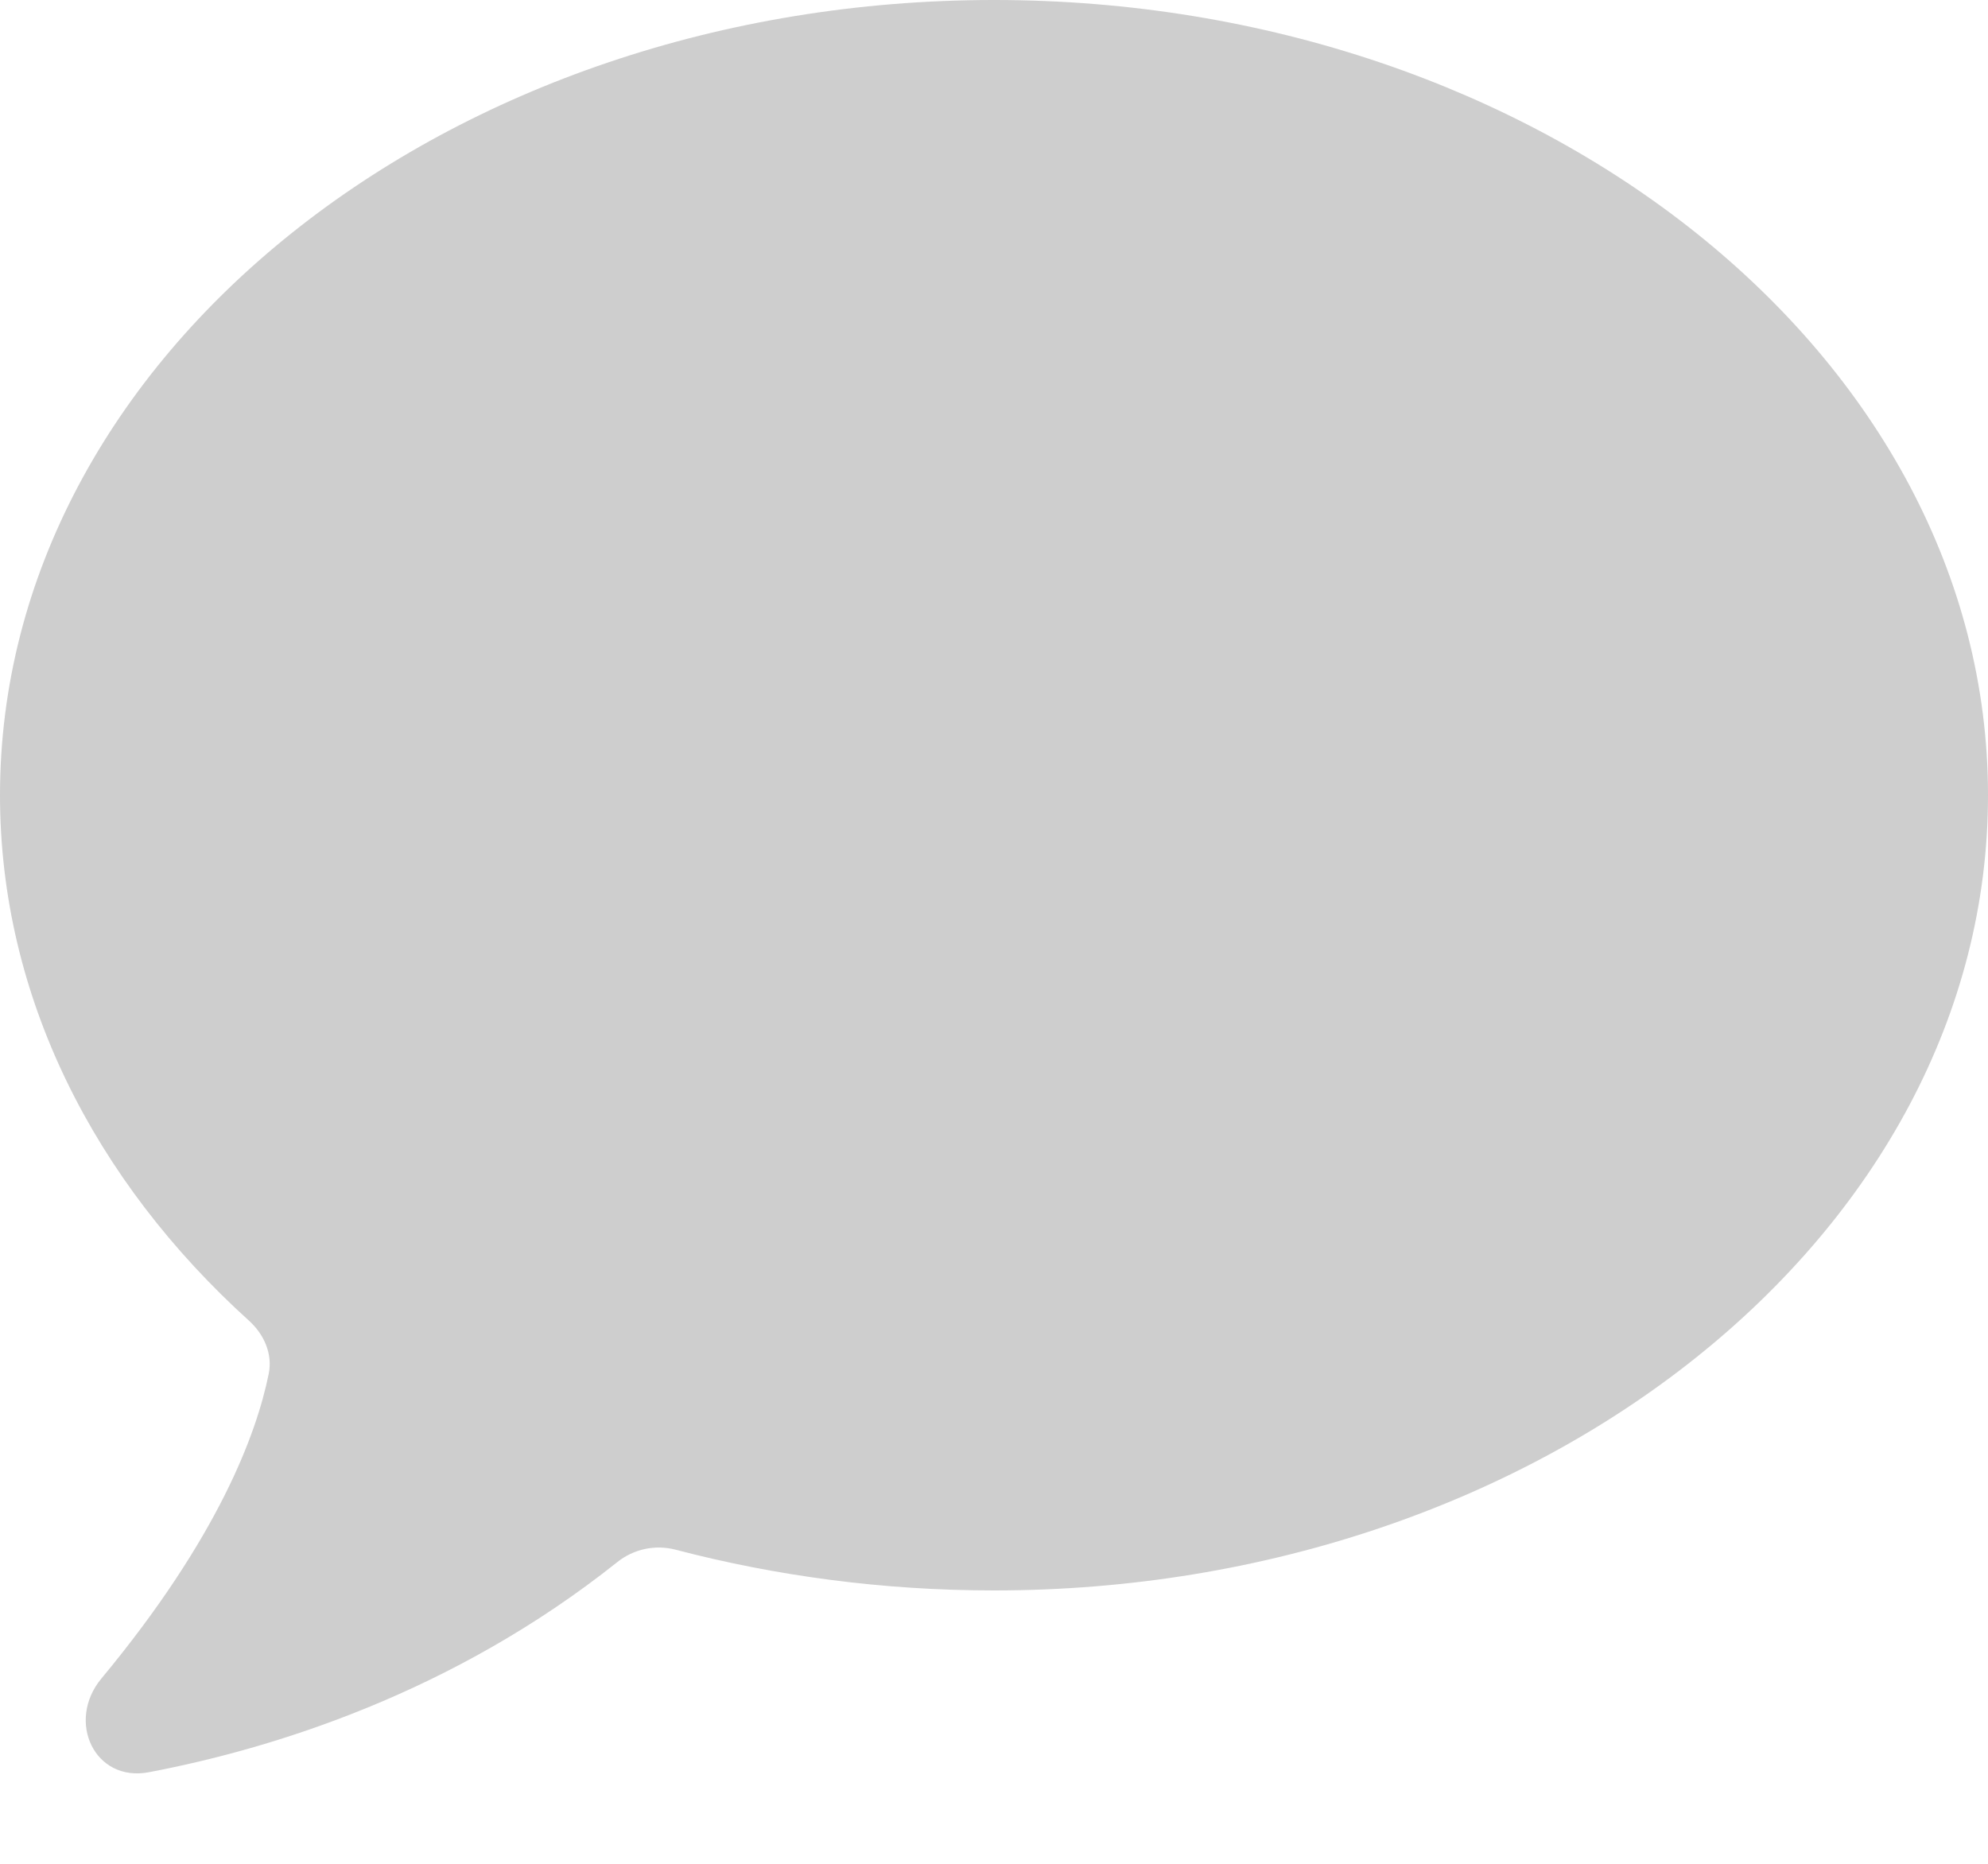
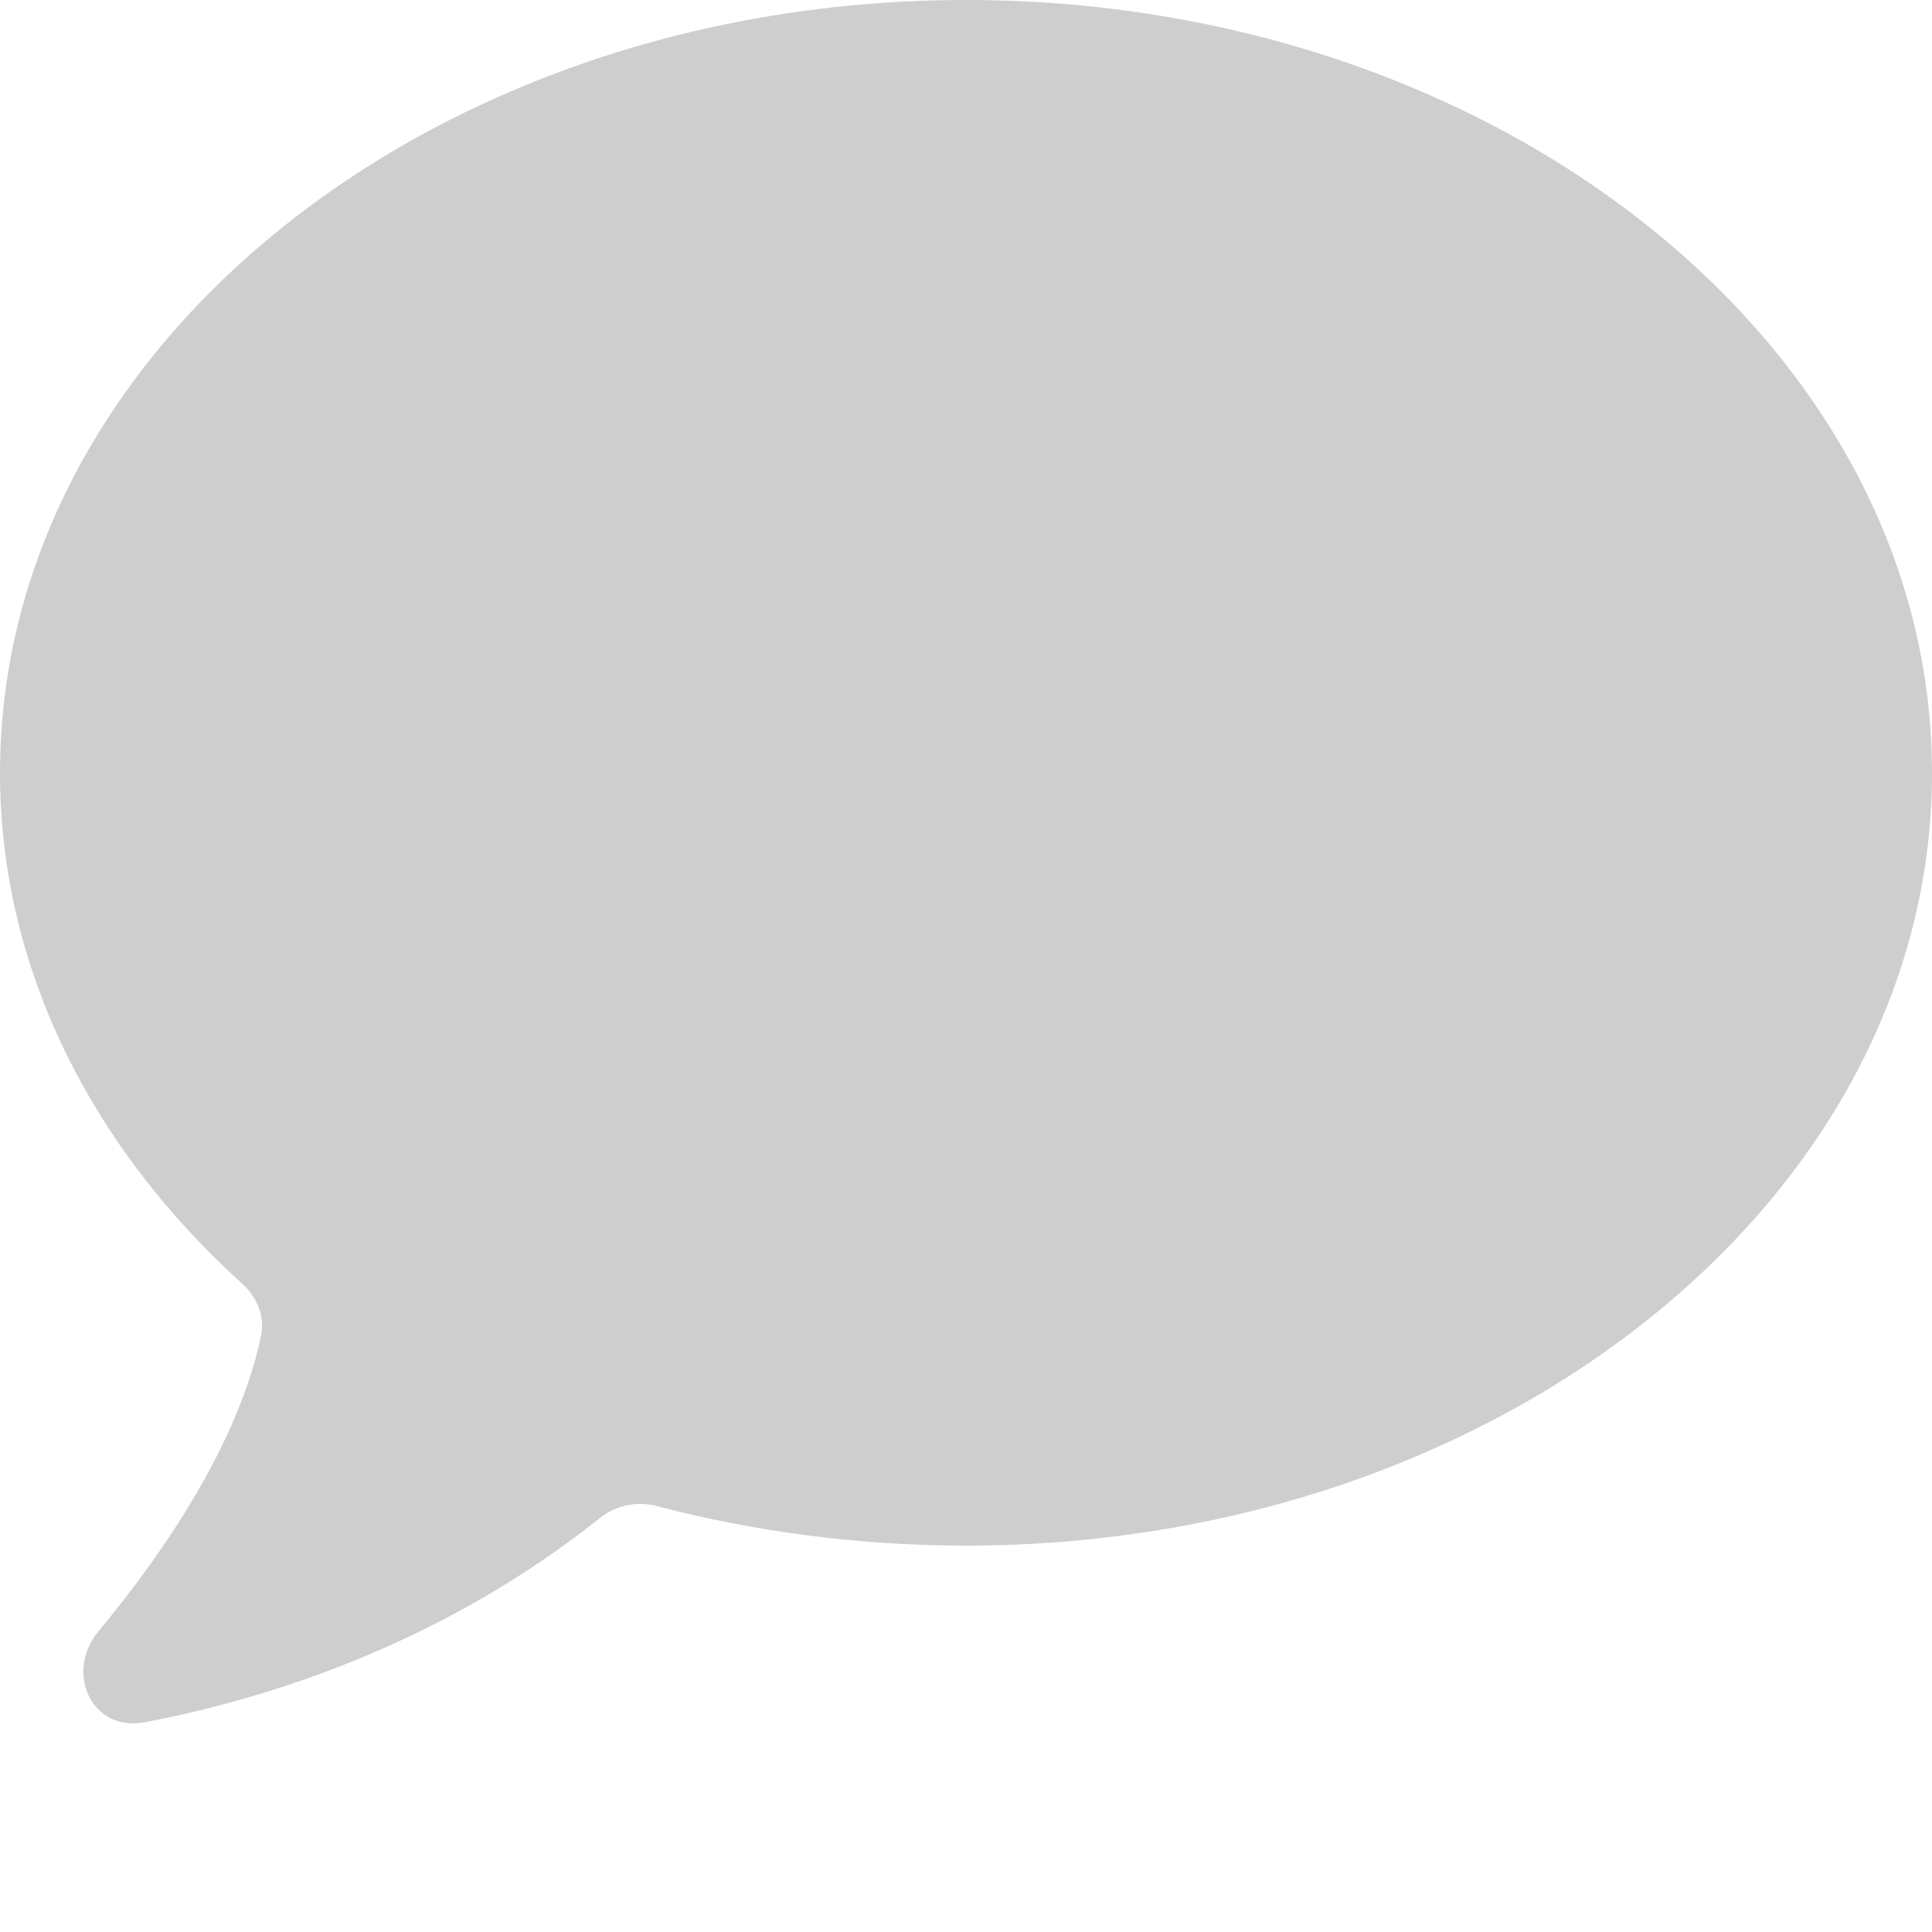
- <svg xmlns="http://www.w3.org/2000/svg" width="16" height="15" viewBox="0 0 16 15" fill="none">
+ <svg xmlns="http://www.w3.org/2000/svg" width="16" height="16" viewBox="0 0 16 16" fill="none">
  <path d="M8 0C12.4 0 16 2.864 16 6.4C16 9.936 12.4 12.8 8 12.8C7.105 12.8 6.243 12.683 5.437 12.472C5.273 12.429 5.099 12.467 4.968 12.572C3.641 13.629 2.188 14.075 1.198 14.263C0.76 14.346 0.531 13.852 0.816 13.509C1.759 12.373 2.066 11.536 2.163 11.055C2.195 10.896 2.125 10.739 2.005 10.63C0.76 9.504 0 8.021 0 6.4C0 2.864 3.6 0 8 0Z" fill="#CECECE" />
</svg>
